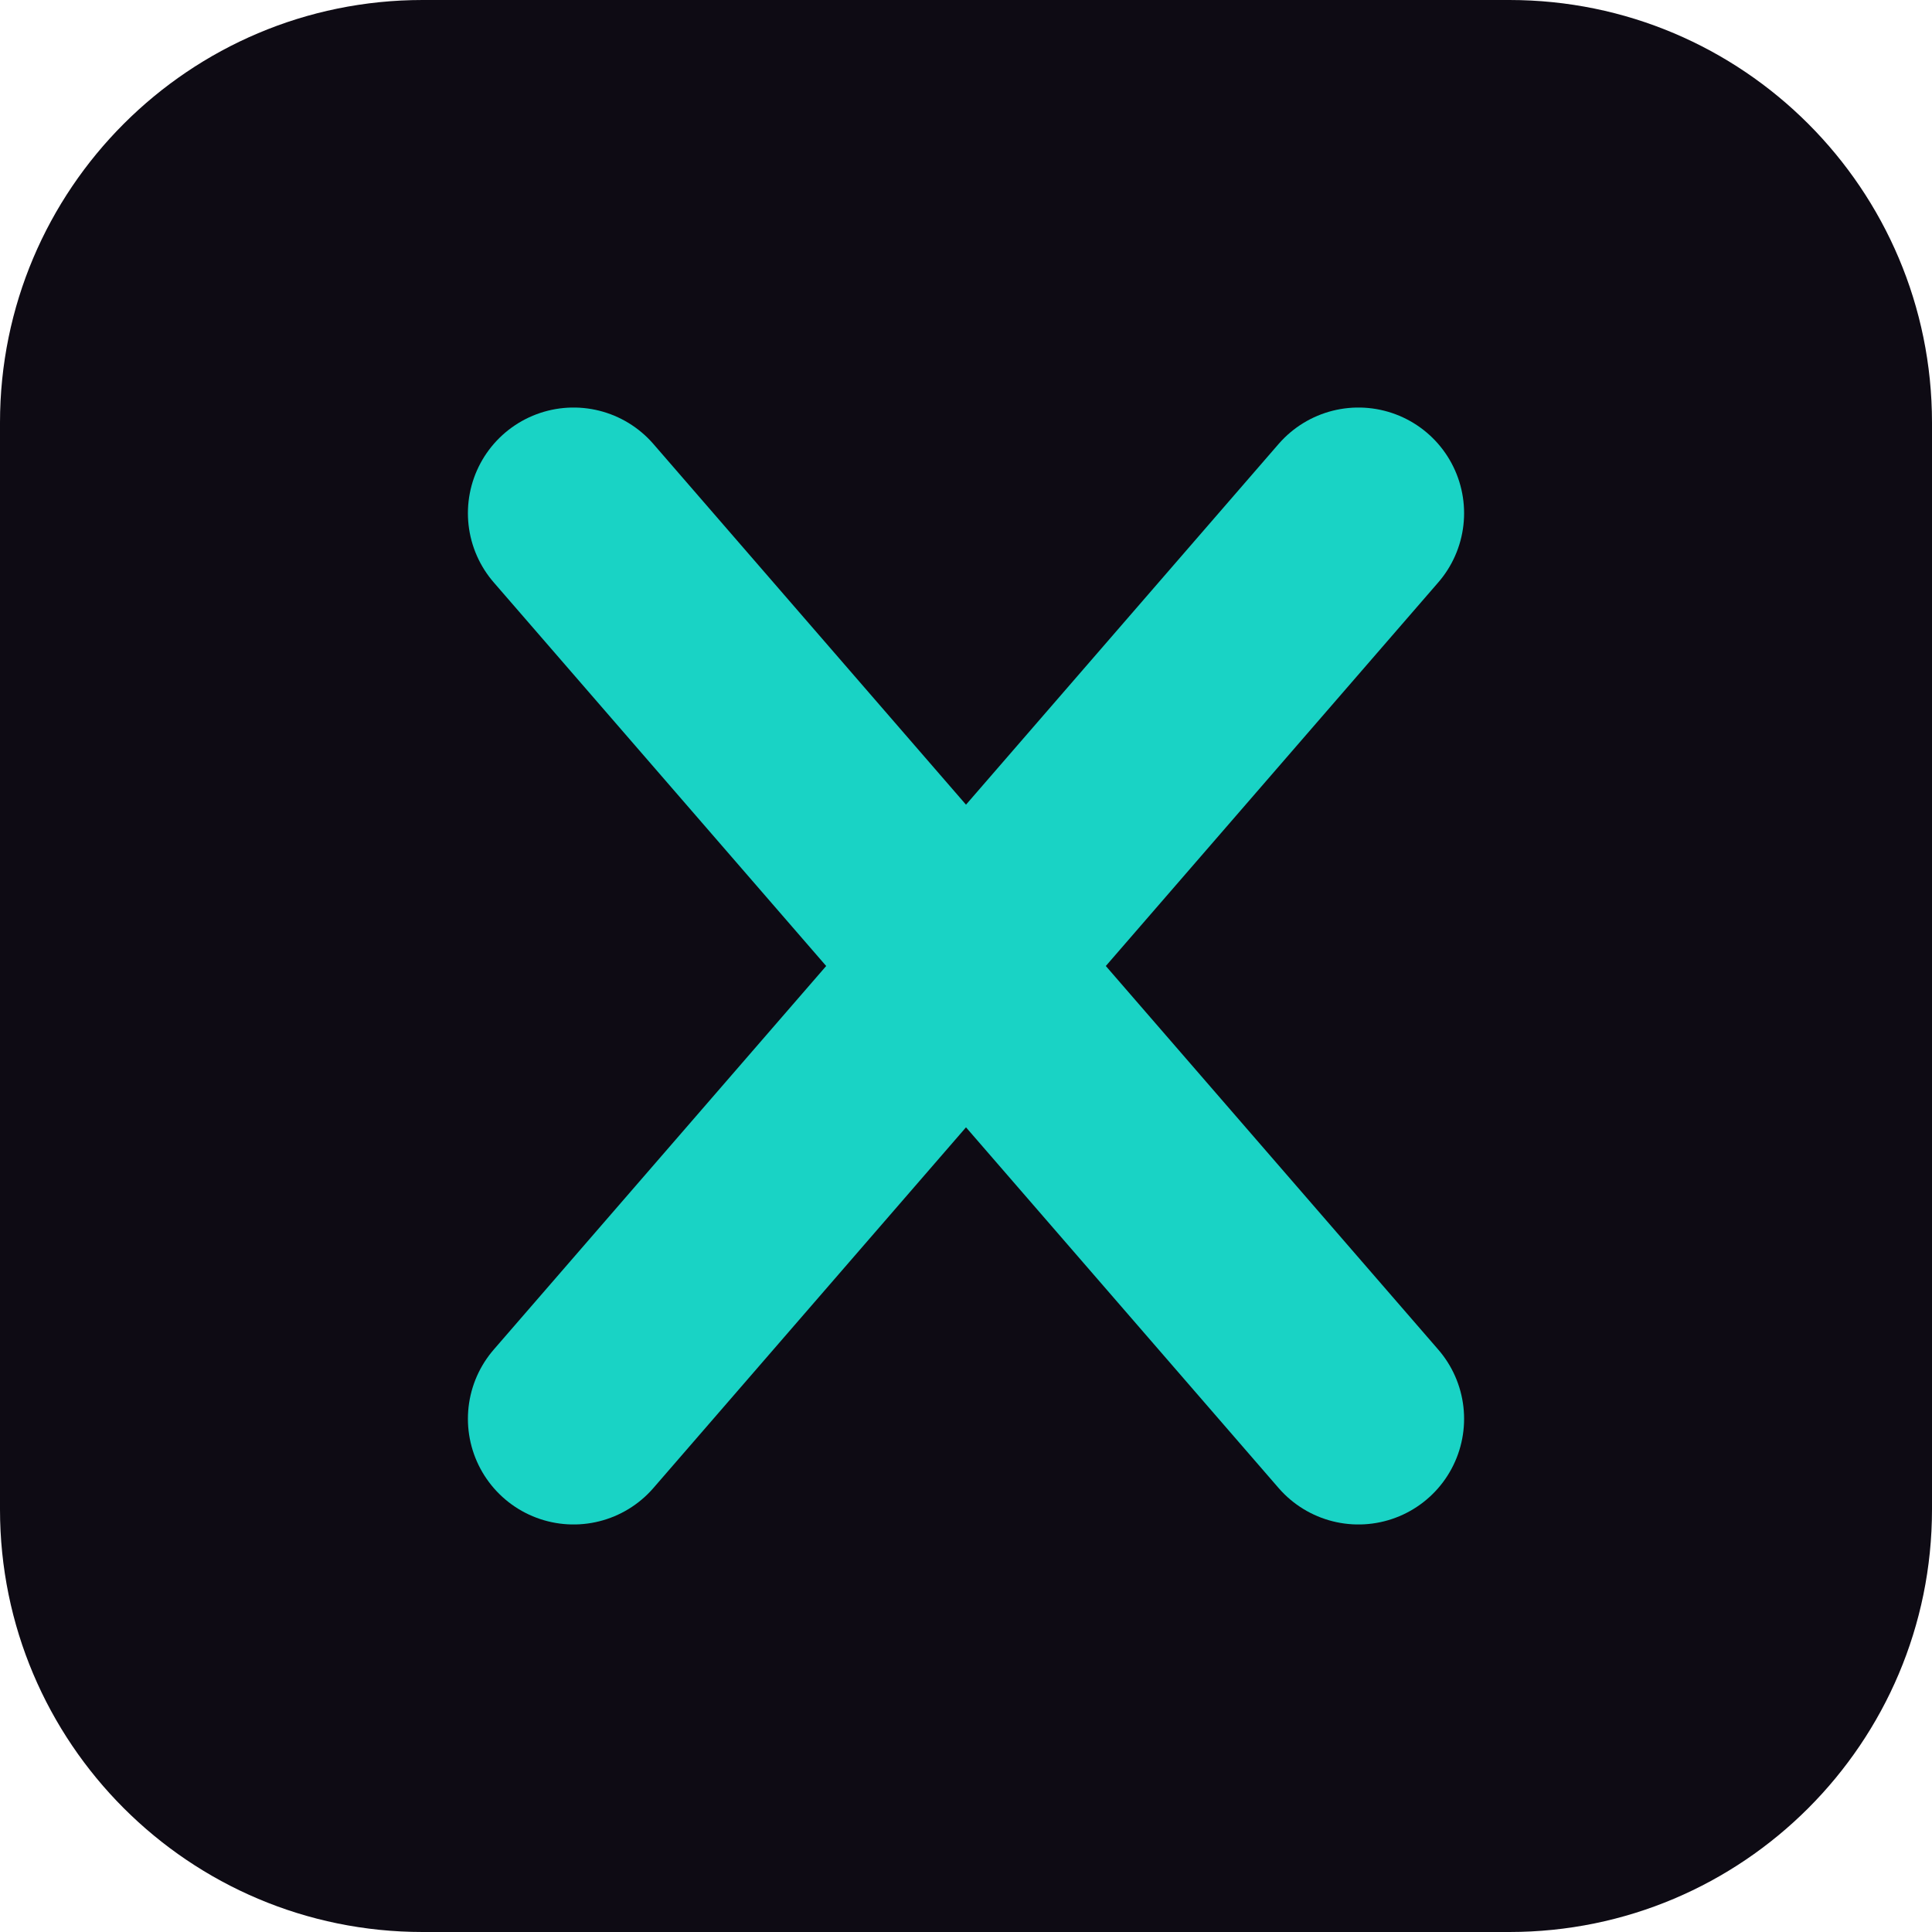
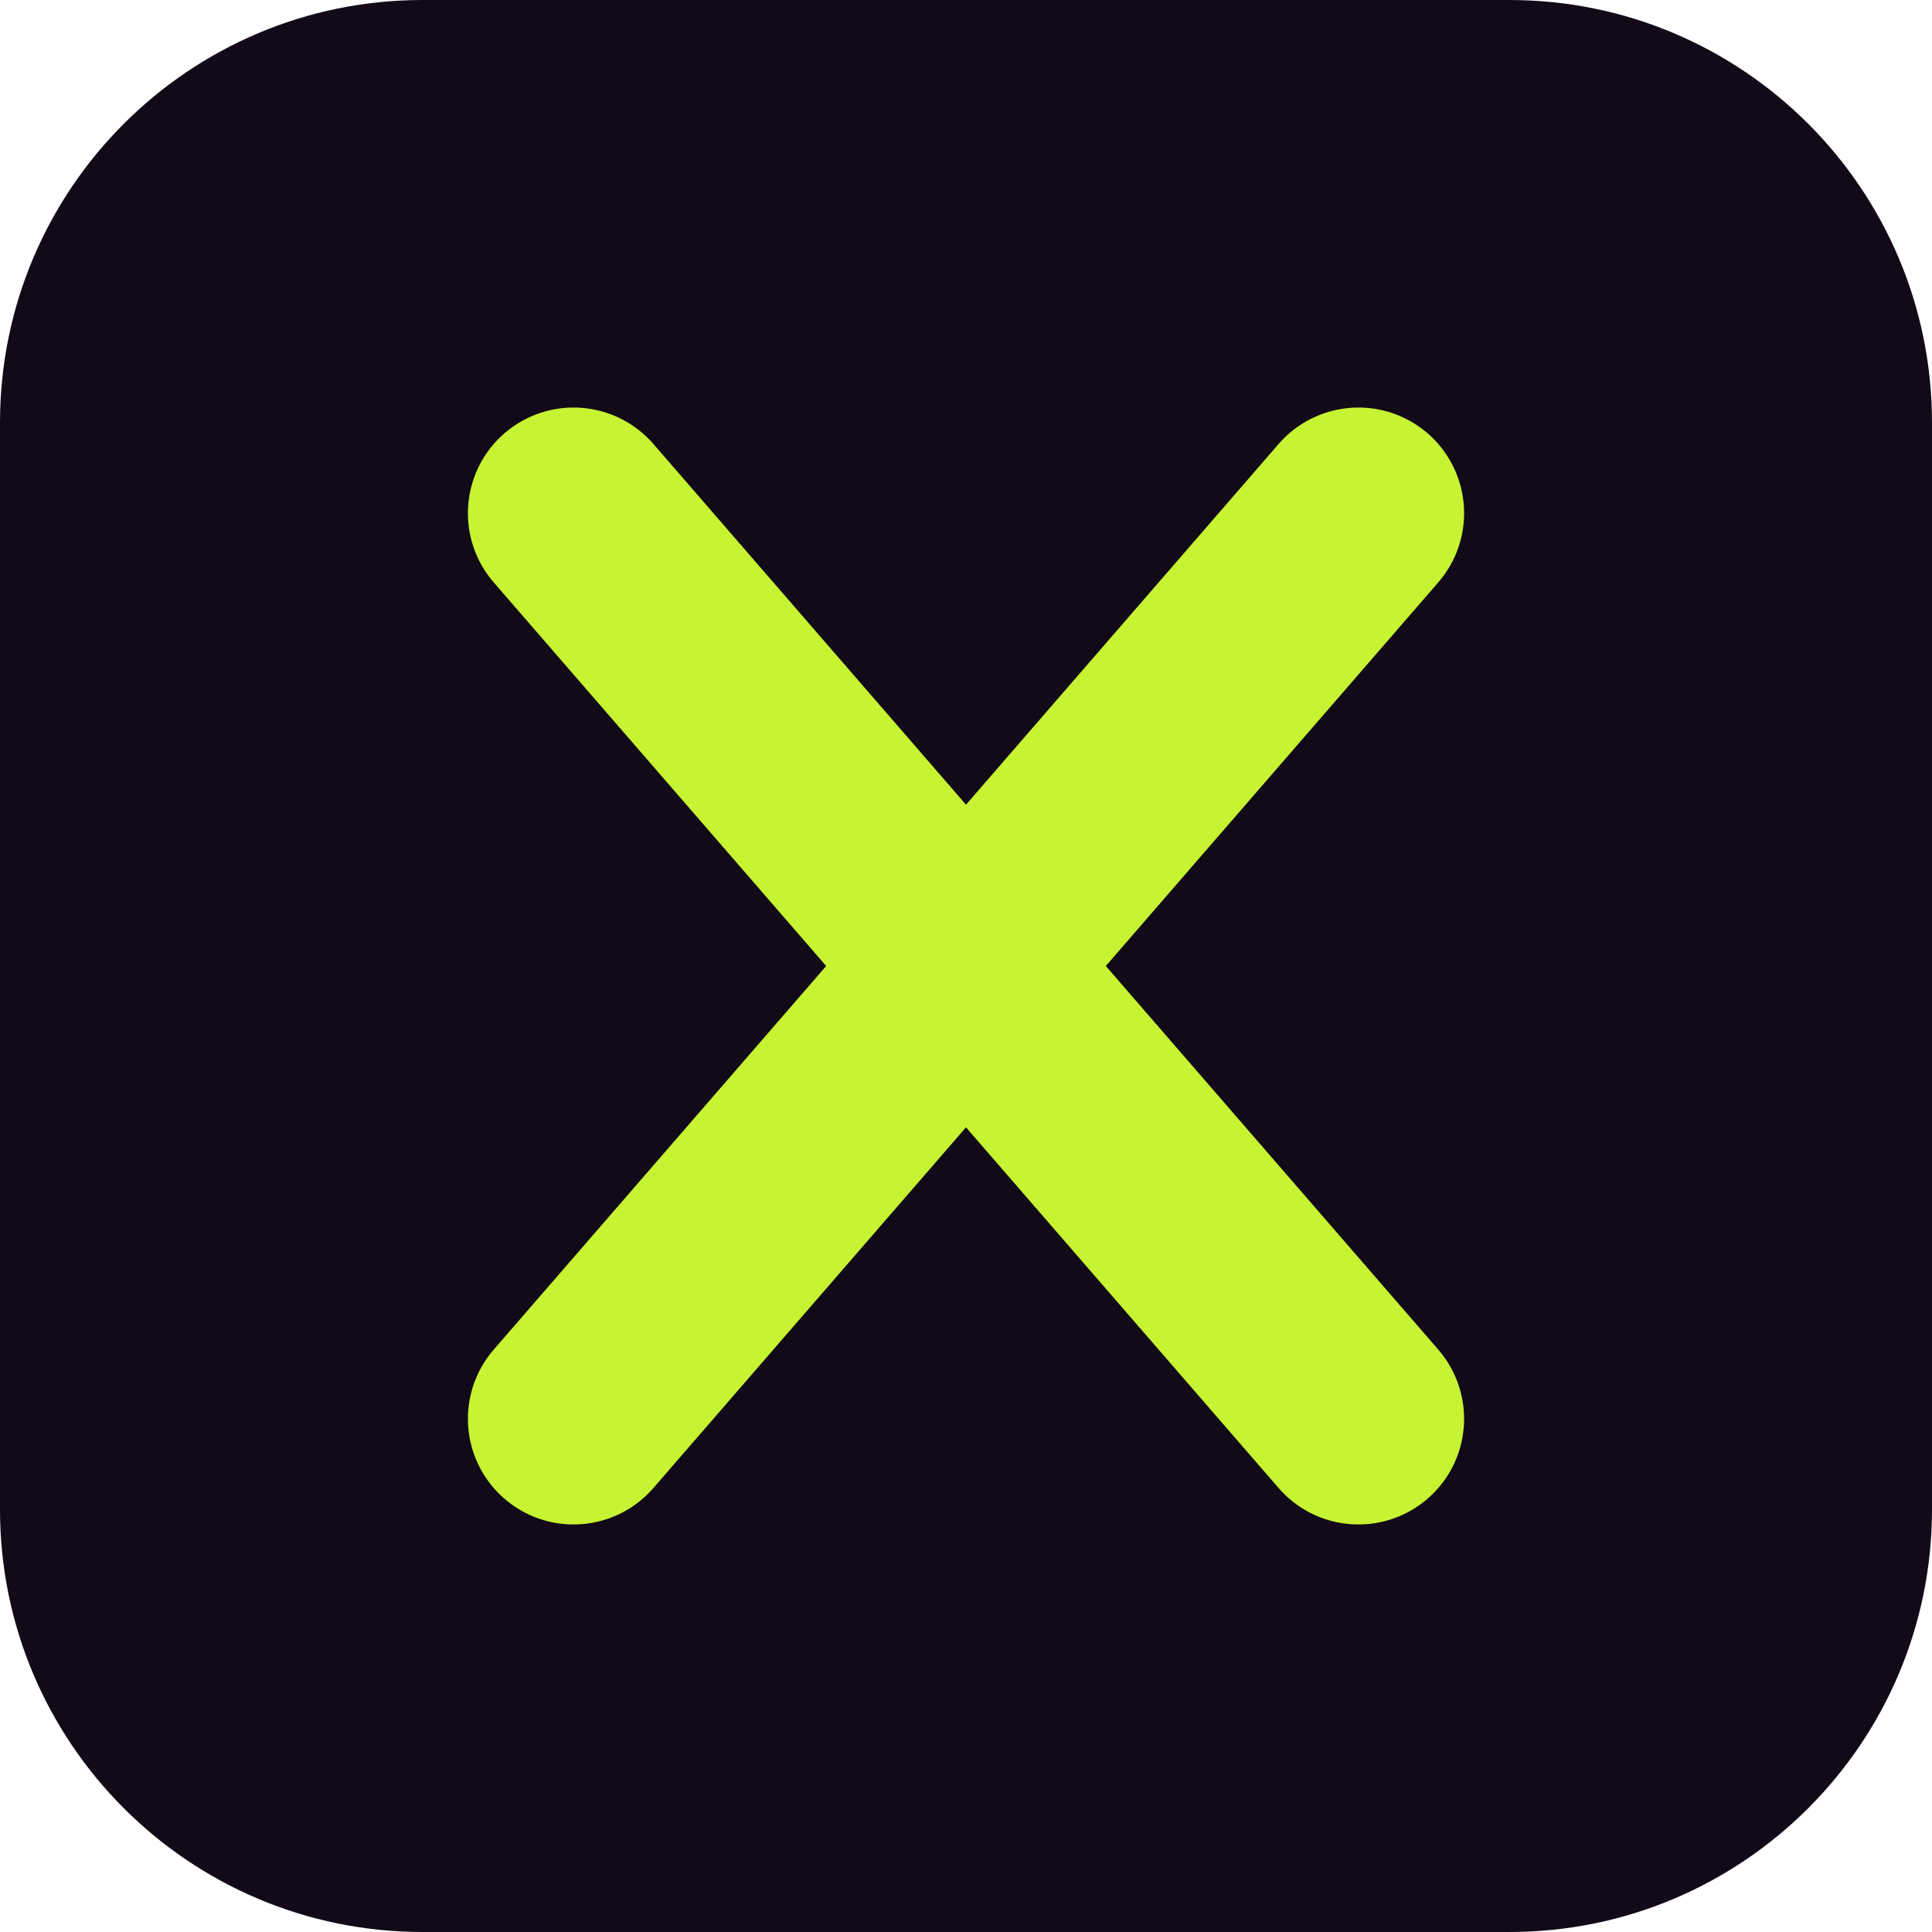
<svg xmlns="http://www.w3.org/2000/svg" viewBox="0 0 64 64" role="img" aria-label="relyxus">
-   <rect width="64" height="64" rx="14" fill="#0E0B14" />
-   <path d="M19 17 L45 47" stroke="#19D3C5" stroke-width="7" stroke-linecap="round" fill="none" />
-   <path d="M45 17 L19 47" stroke="#19D3C5" stroke-width="7" stroke-linecap="round" fill="none" />
+   <rect width="64" height="64" rx="14" fill="#120A18" />
+   <path d="M19 17 L45 47" stroke="#C6F432" stroke-width="7" stroke-linecap="round" fill="none" />
+   <path d="M45 17 L19 47" stroke="#C6F432" stroke-width="7" stroke-linecap="round" fill="none" />
</svg>
